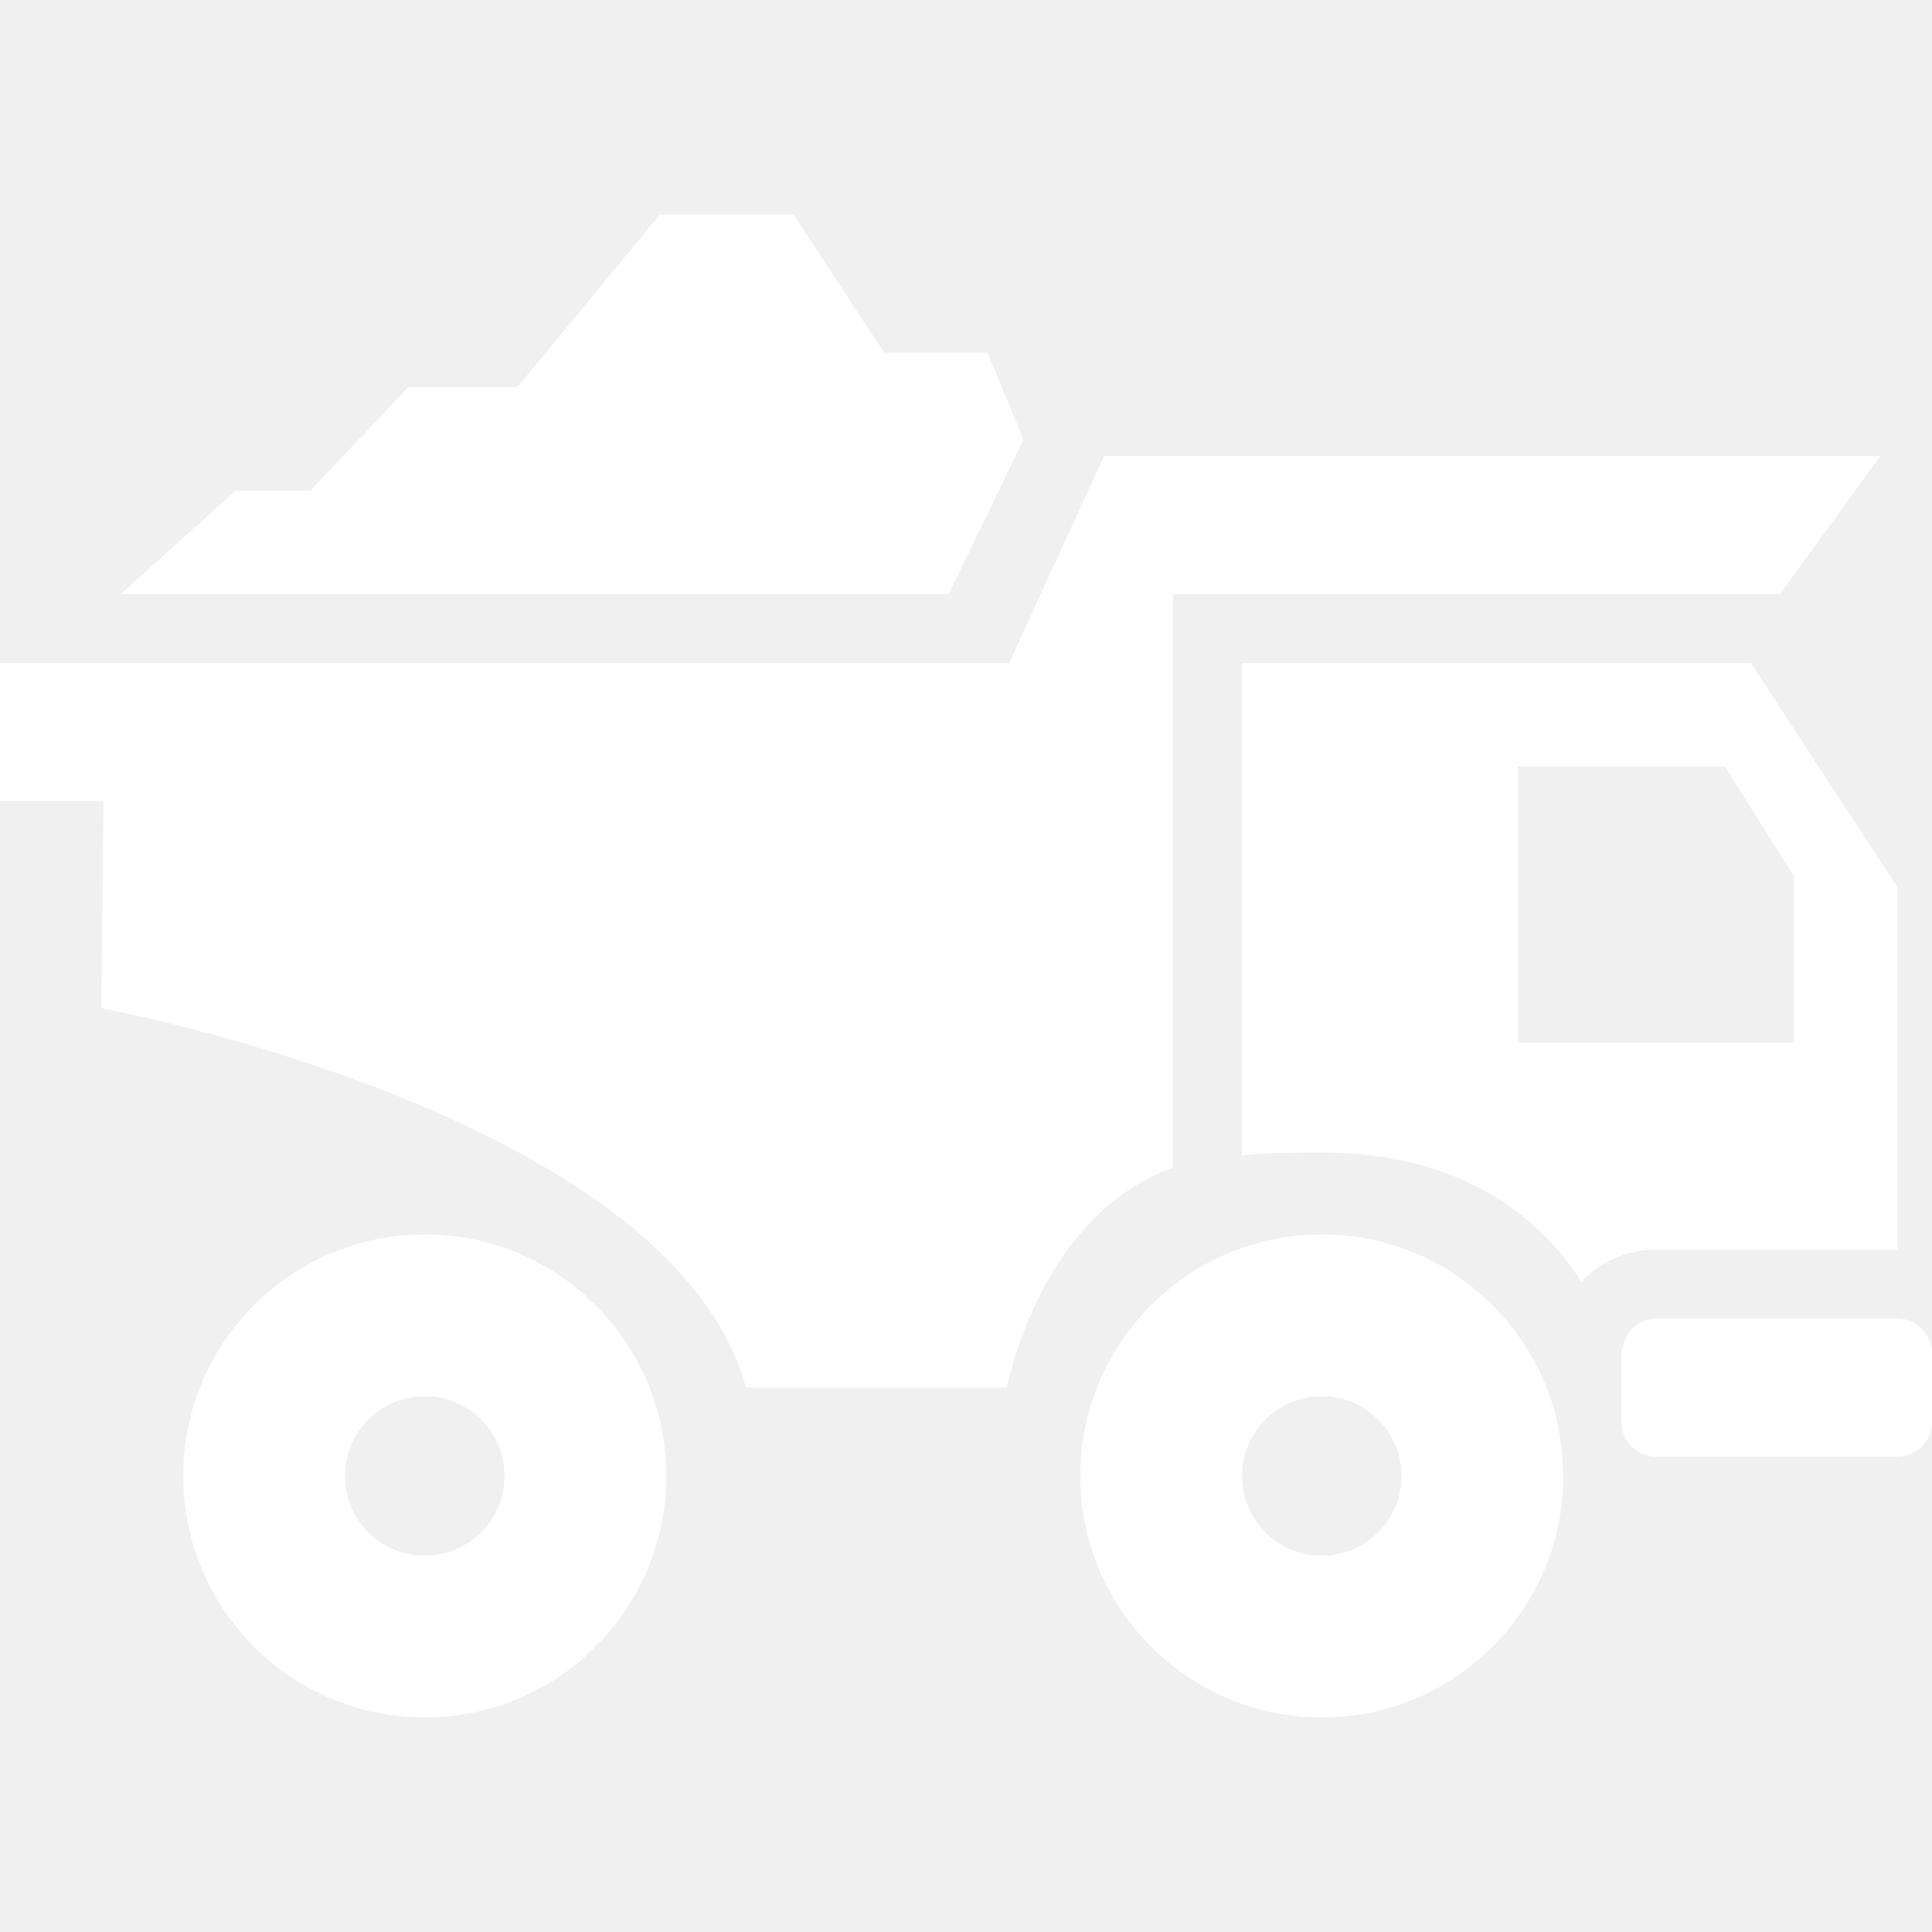
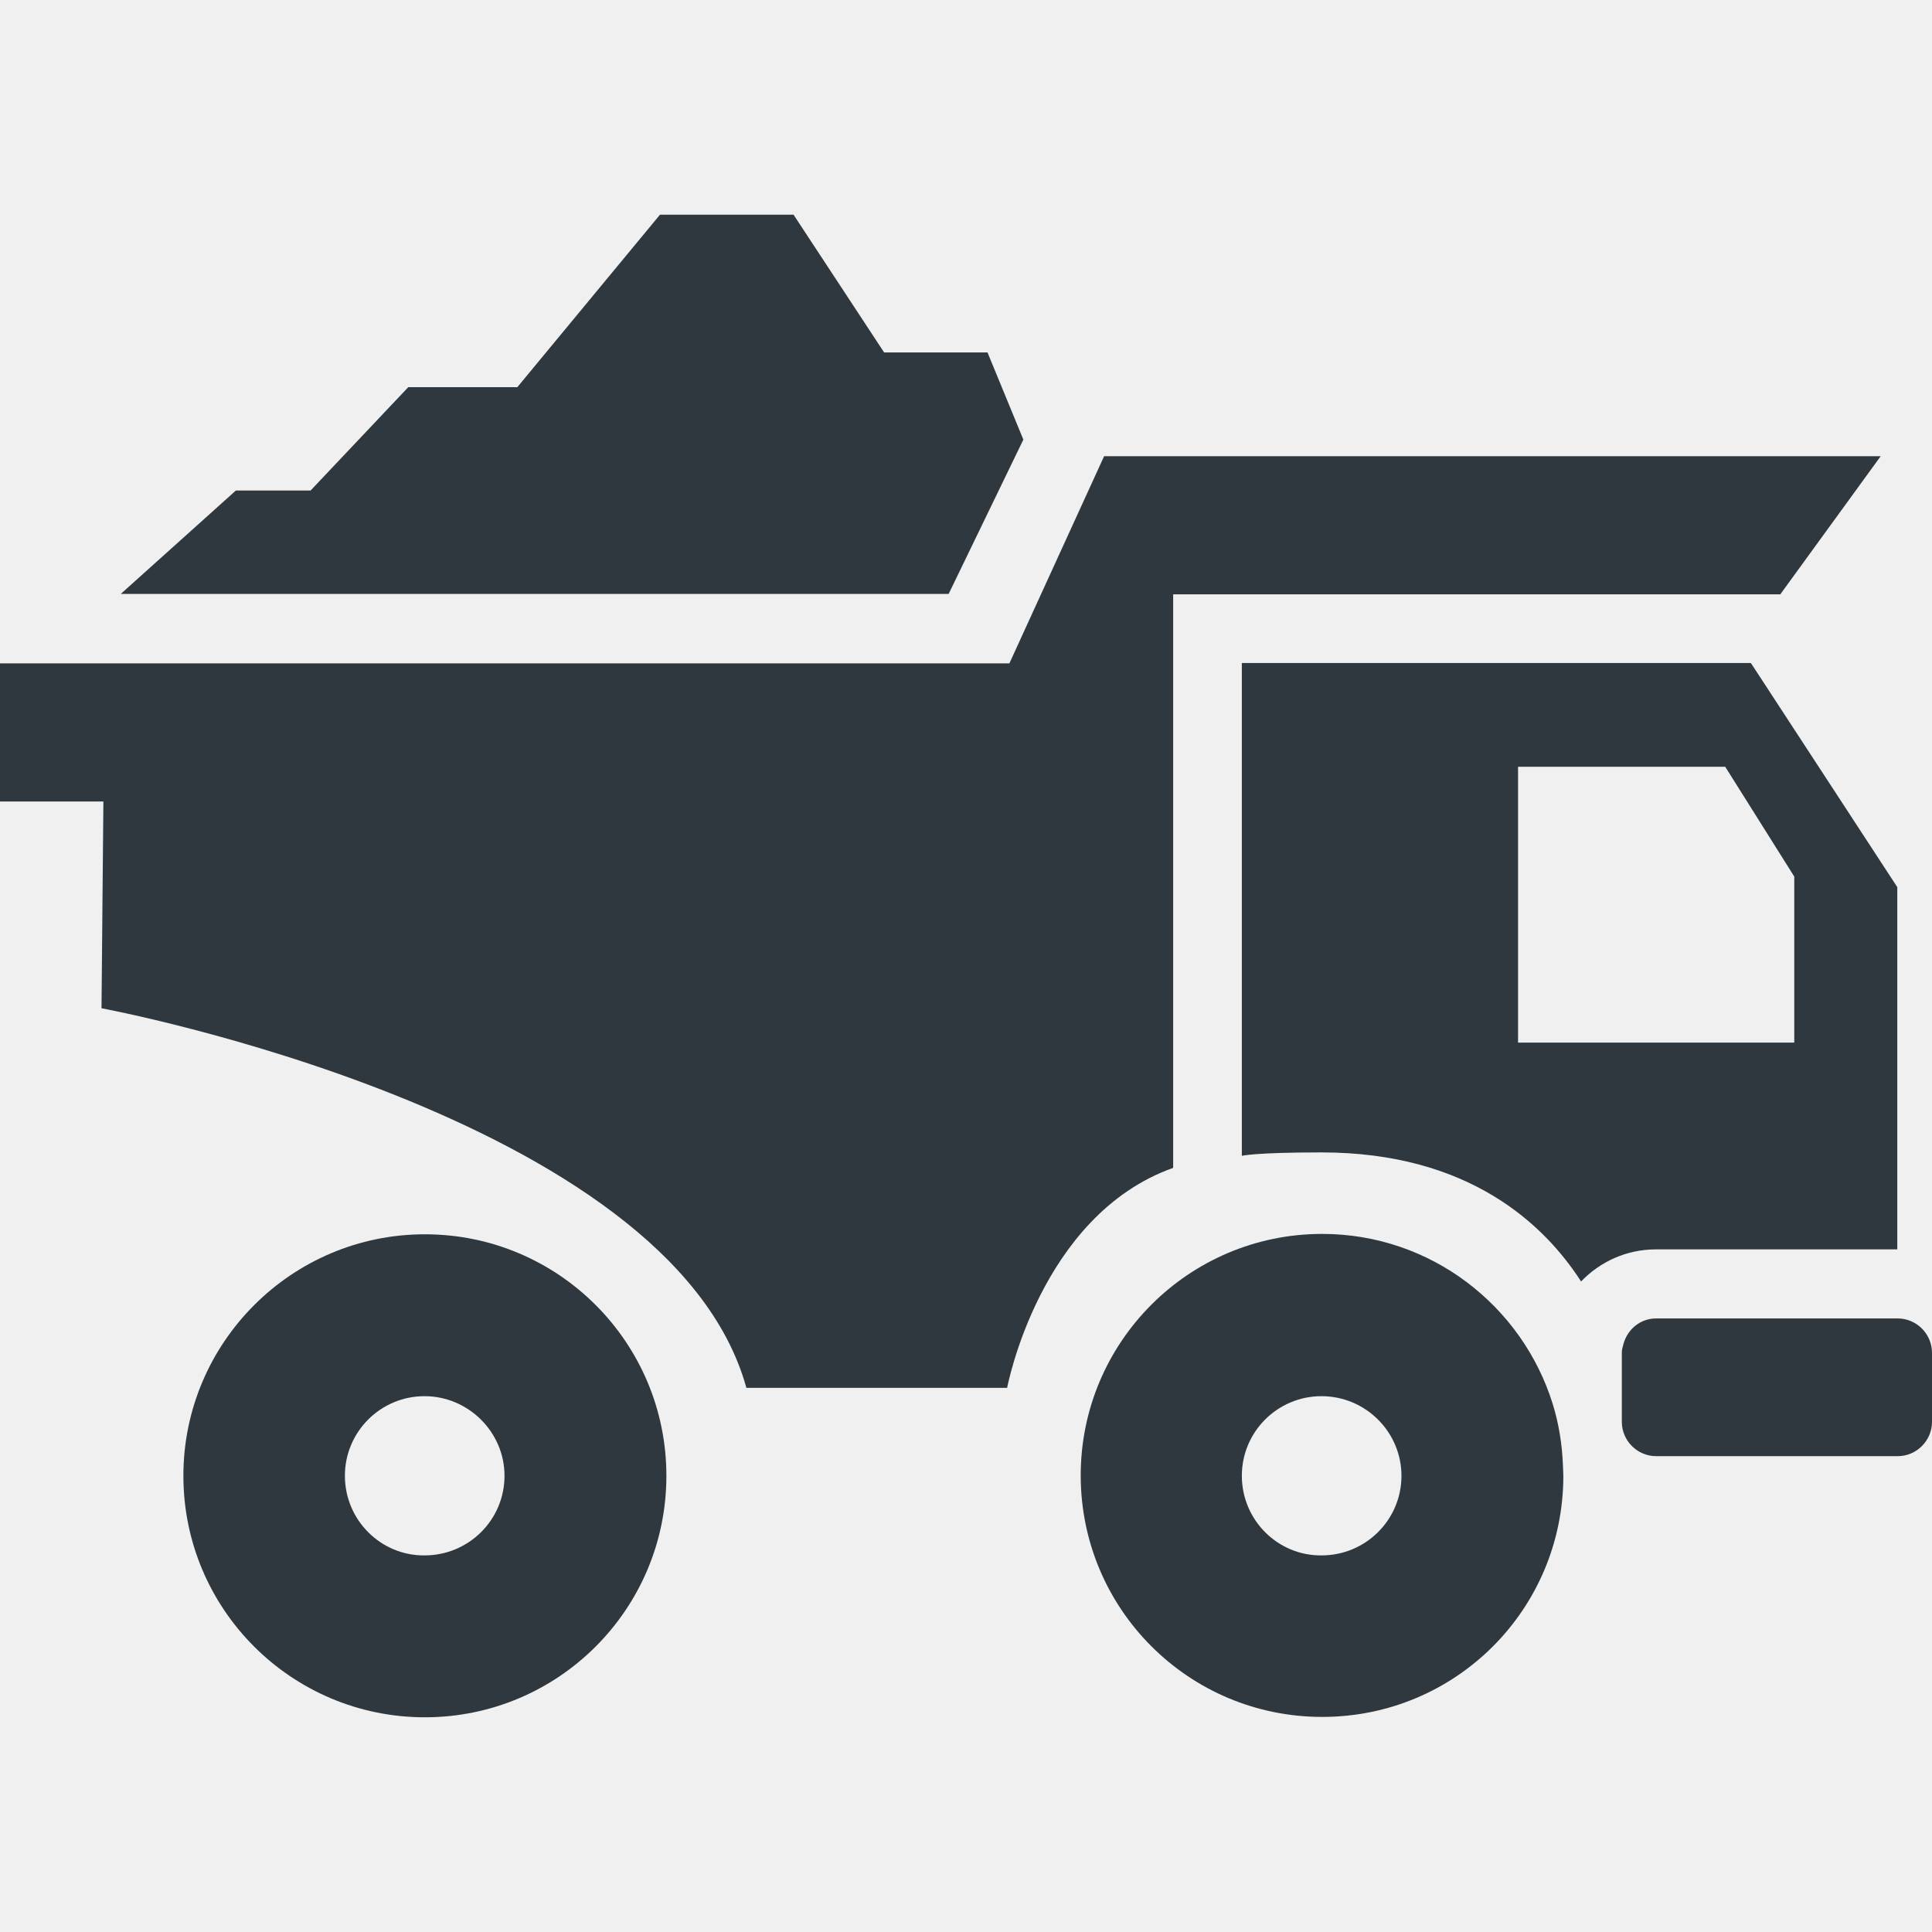
- <svg xmlns="http://www.w3.org/2000/svg" version="1.1" id="Capa_1" x="0px" y="0px" width="512px" height="512px" viewBox="0 0 98 98" style="enable-background:new 0 0 98 98;" xml:space="preserve">
+ <svg xmlns="http://www.w3.org/2000/svg" version="1.1" id="Capa_1" x="0px" y="0px" viewBox="-49 141 512 512" enable-background="new -49 141 512 512" xml:space="preserve">
  <g>
    <g id="iconos_35_">
-       <path d="M33.795,74.866c0-6.766-5.483-12.25-12.25-12.25c-6.766,0-12.25,5.484-12.25,12.25c0,6.767,5.484,12.25,12.25,12.25    C28.312,87.116,33.795,81.633,33.795,74.866z M17.5,74.866c0-2.233,1.811-4.045,4.045-4.045s4.049,1.812,4.049,4.045    c0,2.236-1.812,4.048-4.049,4.048C19.311,78.916,17.5,77.106,17.5,74.866z" fill="#FFFFFF" />
-       <path d="M63,33.634v24.993c0,0,0.67-0.166,4.045-0.166c7.523,0,11.34,3.696,13.17,6.551c0.957-0.997,2.296-1.627,3.785-1.627    h12.25V45.009l-7.438-11.375H63z M91,52.885H77v-14h10.5l3.5,5.579V52.885z" fill="#FFFFFF" />
-       <path d="M5.14,51.135c0,0,28.875,5.356,32.704,19.25h13.232c0,0,1.643-8.75,8.424-11.155V30.134h30.789l5.086-7H56l-4.812,10.5H0    v7h5.25L5.14,51.135z" fill="#FFFFFF" />
-       <path d="M84,66.885c-0.814,0-1.473,0.572-1.664,1.328c-0.035,0.14-0.086,0.272-0.086,0.422v3.5c0,0.966,0.783,1.75,1.75,1.75    h12.25c0.965,0,1.75-0.784,1.75-1.75v-3.5c0-0.965-0.785-1.75-1.75-1.75H84z" fill="#FFFFFF" />
-       <path d="M79.295,74.866c0-0.166-0.018-0.325-0.023-0.489c-0.043-1.088-0.213-2.142-0.521-3.138    c-1.547-4.994-6.199-8.623-11.703-8.623c-6.767,0-12.25,5.484-12.25,12.25c0,6.767,5.483,12.25,12.25,12.25    S79.295,81.633,79.295,74.866z M63,74.866c0-2.233,1.811-4.045,4.045-4.045c2.236,0,4.049,1.812,4.049,4.045    c0,2.236-1.811,4.048-4.049,4.048C64.811,78.916,63,77.106,63,74.866z" fill="#FFFFFF" />
-       <polygon points="51.918,22.297 50.094,17.884 44.844,17.884 40.25,10.884 33.469,10.884 26.25,19.634 20.707,19.634 15.75,24.884     11.957,24.884 6.125,30.134 48.125,30.134   " fill="#FFFFFF" />
+       <path fill="#2F383E" d="M127.6,532.1c0-35.3-28.6-64-64-64c-35.3,0-64,28.7-64,64c0,35.4,28.7,64,64,64    C98.9,596.1,127.6,567.5,127.6,532.1z M42.4,532.1c0-11.7,9.5-21.1,21.1-21.1s21.2,9.5,21.2,21.1c0,11.7-9.5,21.1-21.2,21.1    C51.9,553.3,42.4,543.8,42.4,532.1z" />
+       <path fill="#2F383E" d="M280.1,316.7v130.6c0,0,3.5-0.9,21.1-0.9c39.3,0,59.2,19.3,68.8,34.2c5-5.2,12-8.5,19.8-8.5h64v-96    L415,316.7H280.1z M426.4,417.3h-73.1v-73.1h54.9l18.3,29.1V417.3z" />
+       <path fill="#2F383E" d="M-22.1,408.2c0,0,150.9,28,170.9,100.6h69.1c0,0,8.6-45.7,44-58.3v-152h160.9l26.6-36.6H243.6l-25.1,54.9    H-49v36.6h27.4L-22.1,408.2z" />
+       <path fill="#2F383E" d="M389.9,490.4c-4.3,0-7.7,3-8.7,6.9c-0.2,0.7-0.4,1.4-0.4,2.2v18.3c0,5,4.1,9.1,9.1,9.1h64    c5,0,9.1-4.1,9.1-9.1v-18.3c0-5-4.1-9.1-9.1-9.1H389.9z" />
+       <path fill="#2F383E" d="M365.3,532.1c0-0.9-0.1-1.7-0.1-2.6c-0.2-5.7-1.1-11.2-2.7-16.4c-8.1-26.1-32.4-45.1-61.1-45.1    c-35.4,0-64,28.7-64,64c0,35.4,28.6,64,64,64S365.3,567.5,365.3,532.1z M280.1,532.1c0-11.7,9.5-21.1,21.1-21.1    c11.7,0,21.2,9.5,21.2,21.1c0,11.7-9.5,21.1-21.2,21.1C289.6,553.3,280.1,543.8,280.1,532.1z" />
+       <polygon fill="#2F383E" points="222.2,257.5 212.7,234.4 185.3,234.4 161.3,197.9 125.9,197.9 88.1,243.6 59.2,243.6 33.3,271     13.5,271 -17,298.4 202.4,298.4   " />
    </g>
  </g>
-   <g>
- </g>
-   <g>
- </g>
-   <g>
- </g>
-   <g>
- </g>
-   <g>
- </g>
-   <g>
- </g>
-   <g>
- </g>
-   <g>
- </g>
-   <g>
- </g>
-   <g>
- </g>
-   <g>
- </g>
-   <g>
- </g>
-   <g>
- </g>
-   <g>
- </g>
-   <g>
- </g>
</svg>
